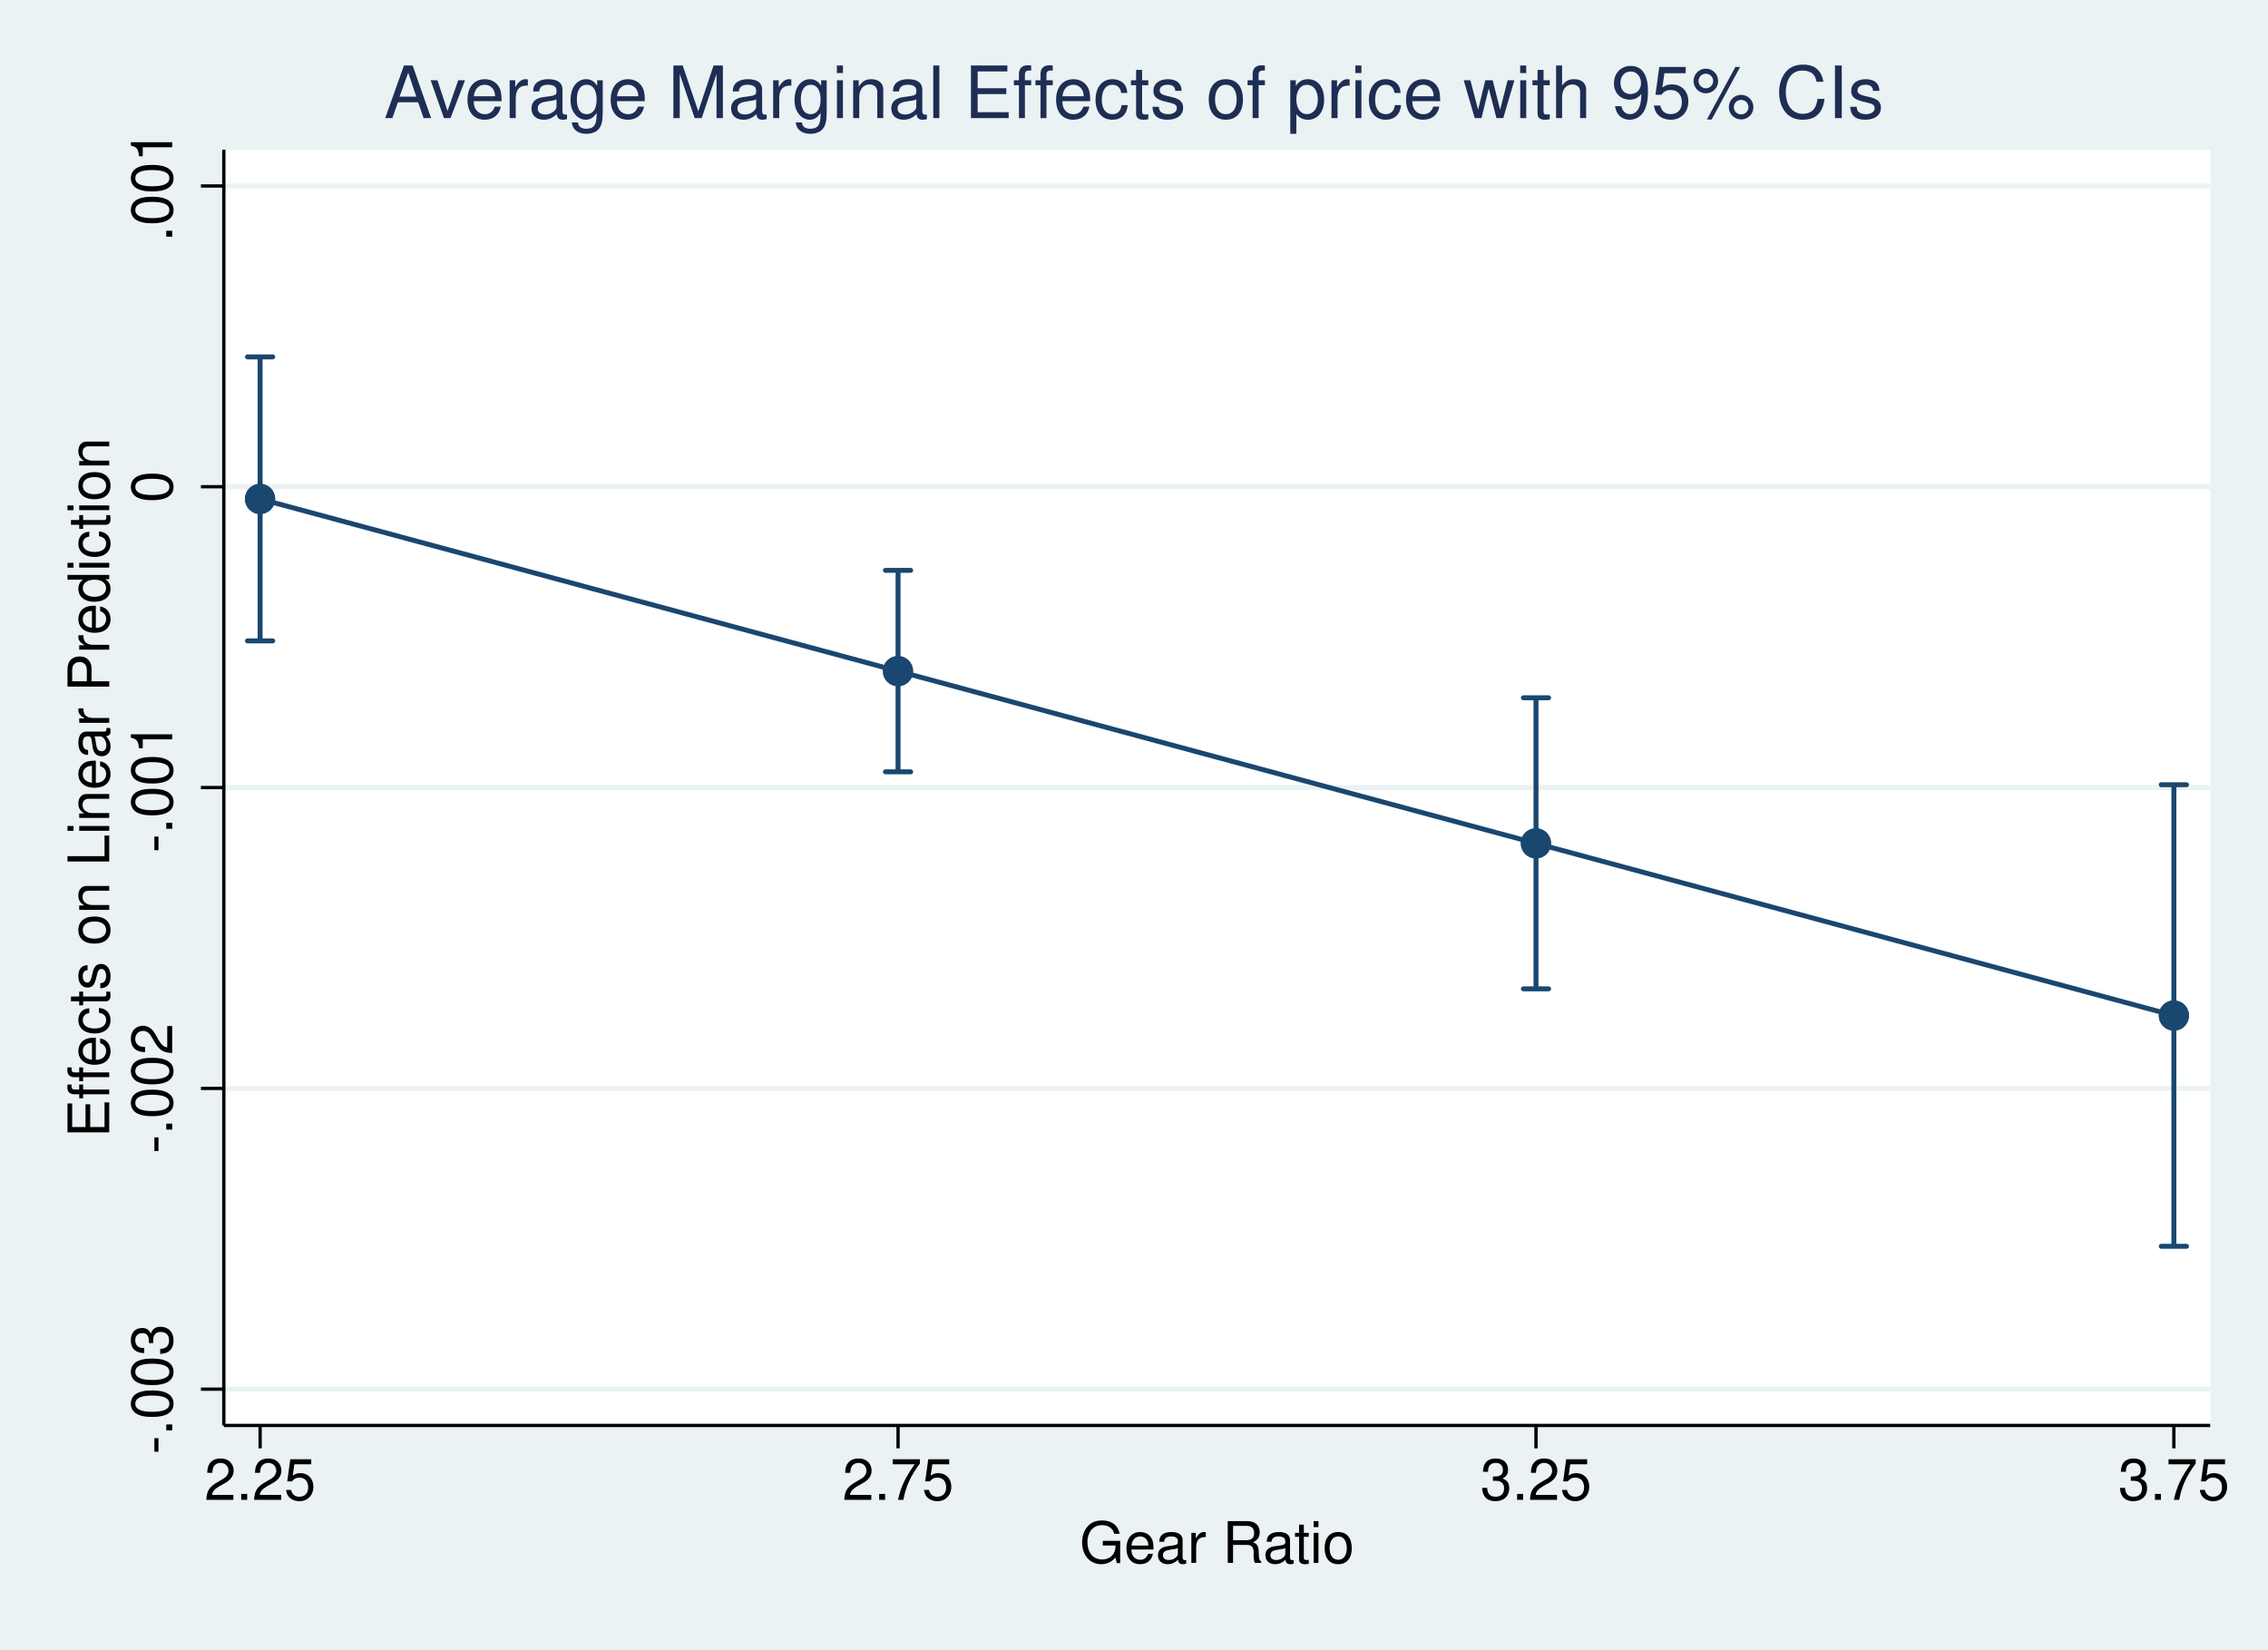
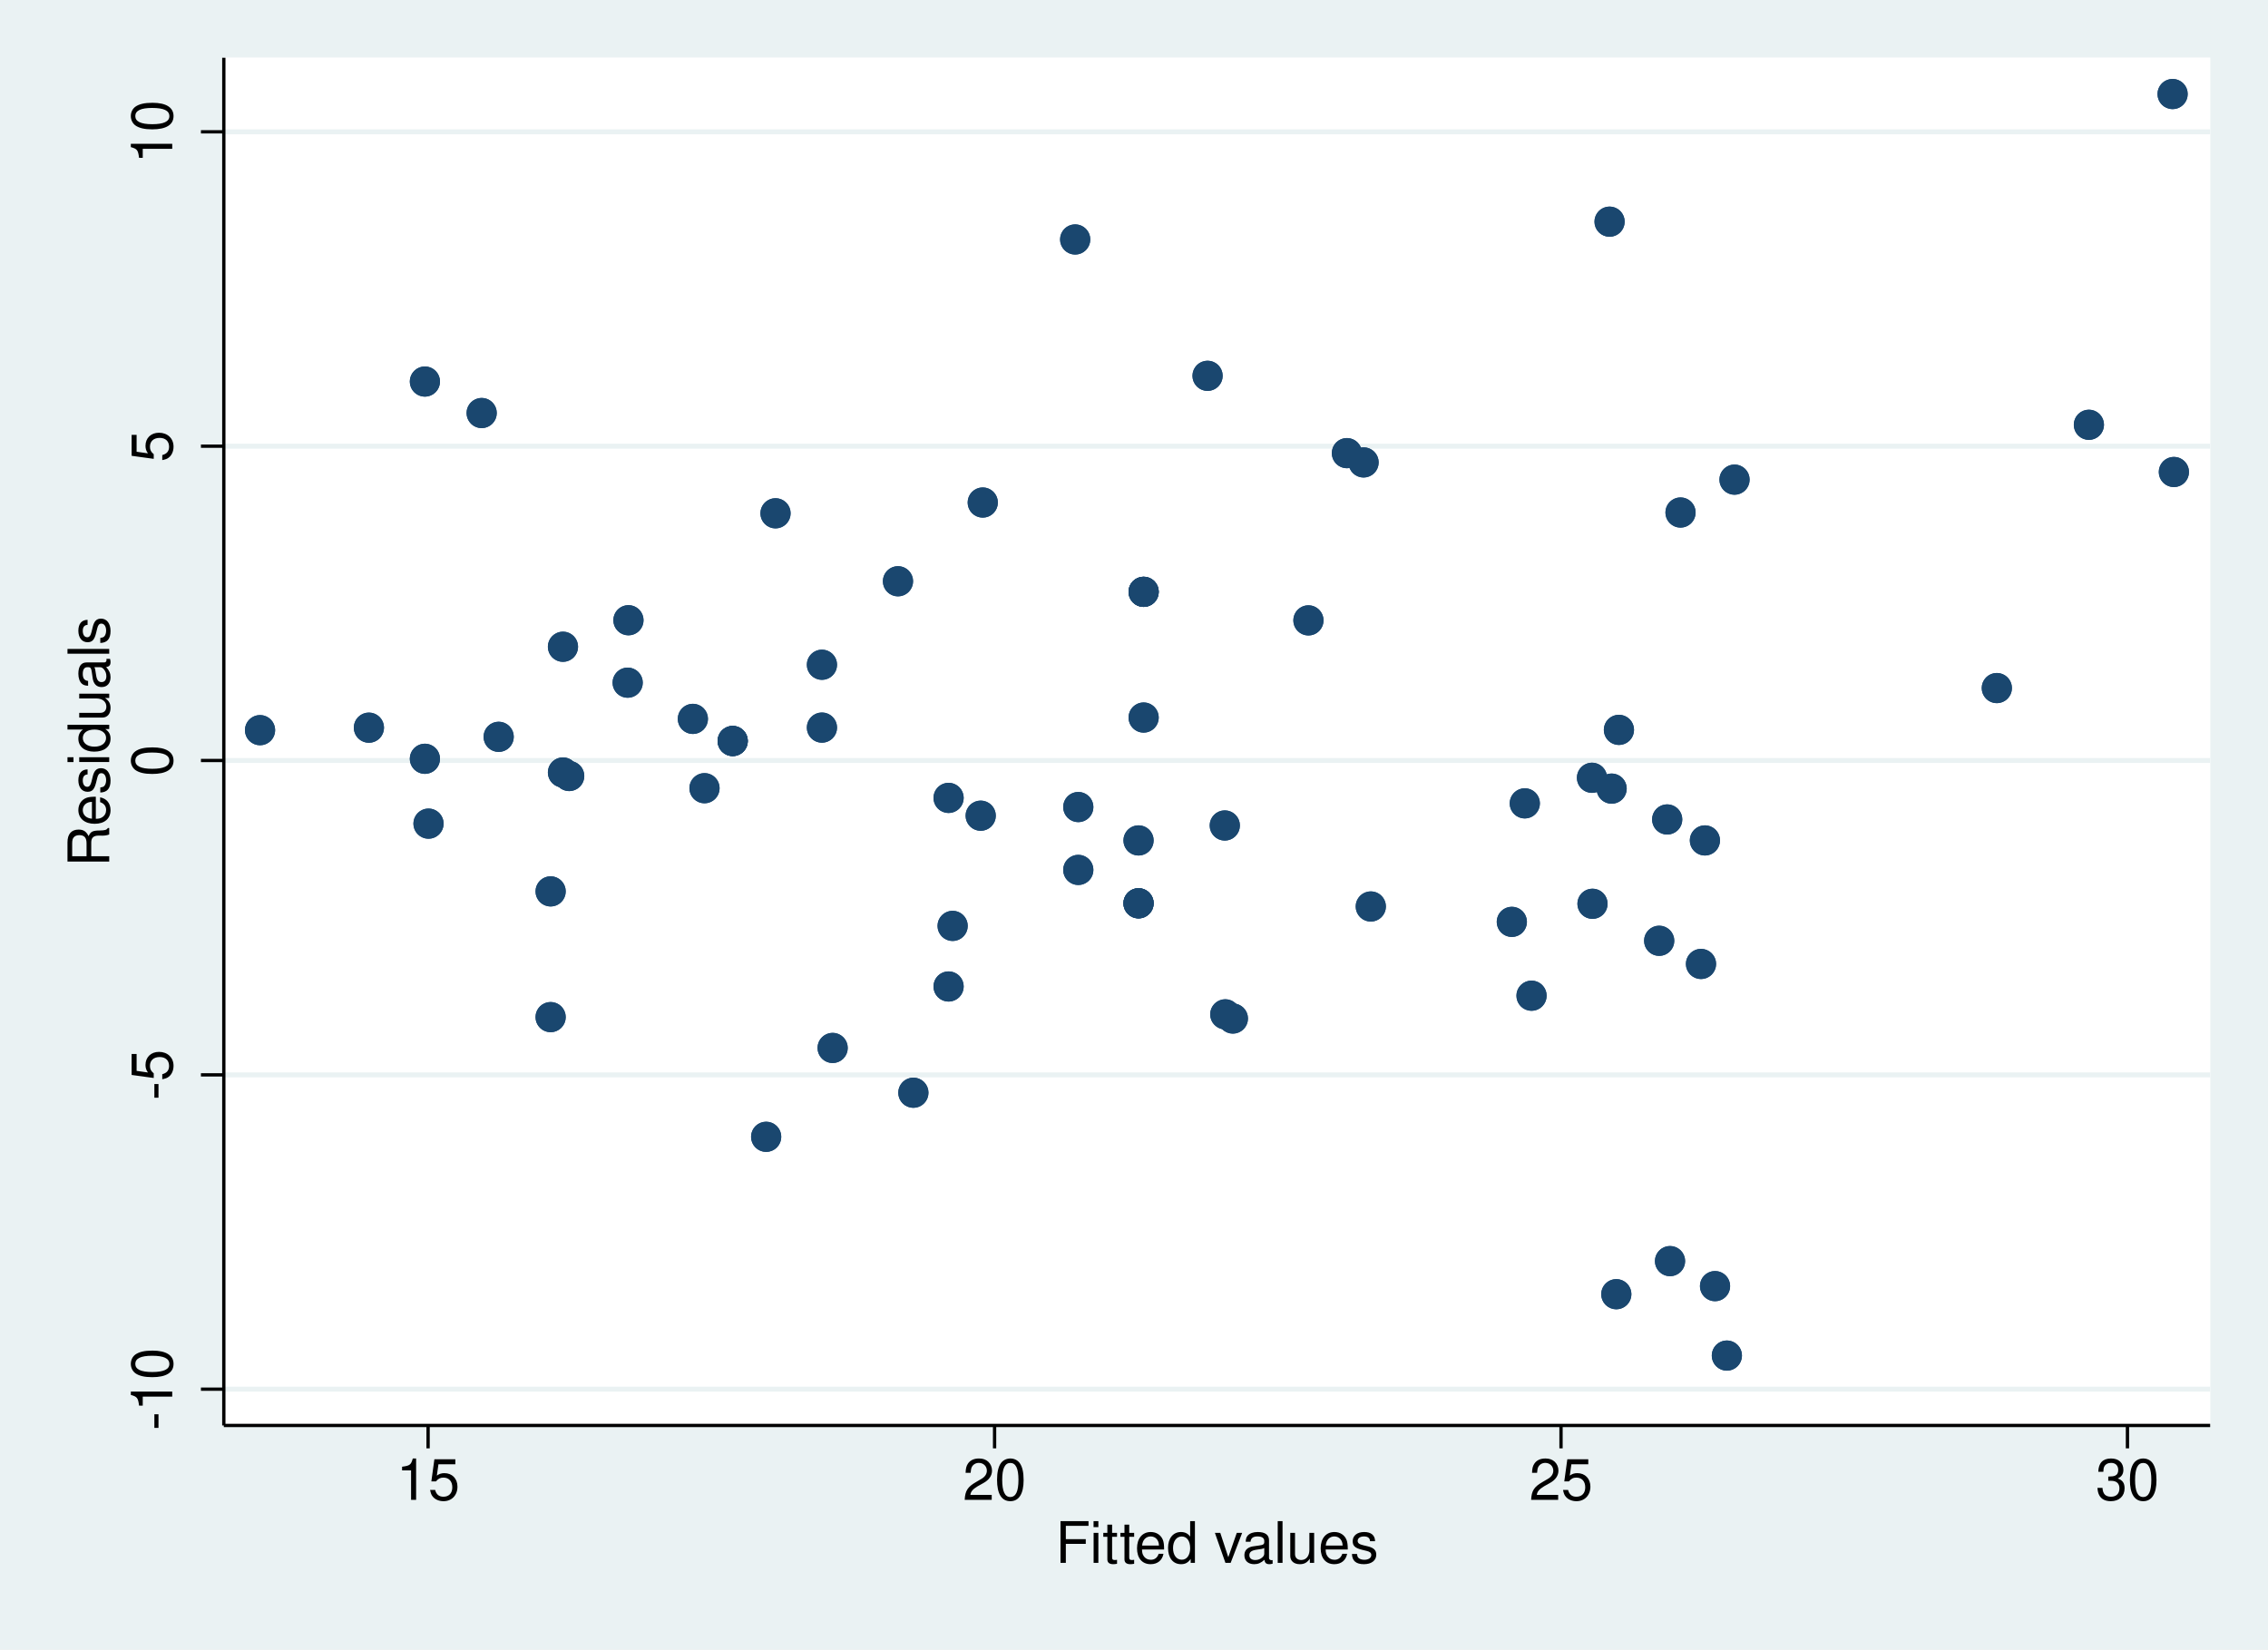
<svg xmlns="http://www.w3.org/2000/svg" version="1.1" width="5.50in" height="4.00in" viewBox="0 0 3960 2880">
  <rect x="0" y="0" width="3960" height="2880" style="fill:#EAF2F3;stroke:none" />
  <rect x="0.00" y="0.00" width="3959.88" height="2880.00" style="fill:#EAF2F3" />
  <rect x="2.88" y="2.88" width="3954.12" height="2874.24" style="fill:none;stroke:#EAF2F3;stroke-width:5.76" />
-   <rect x="390.80" y="261.37" width="3468.22" height="2227.82" style="fill:#FFFFFF" />
-   <rect x="393.68" y="264.25" width="3462.46" height="2222.06" style="fill:none;stroke:#FFFFFF;stroke-width:5.76" />
+   <rect x="390.80" y="100.86" width="3468.22" height="2388.33" style="fill:#FFFFFF" />
+   <rect x="393.68" y="103.74" width="3462.46" height="2382.57" style="fill:none;stroke:#FFFFFF;stroke-width:5.76" />
  <line x1="390.80" y1="2425.82" x2="3859.02" y2="2425.82" style="stroke:#EAF2F3;stroke-width:8.64" />
-   <line x1="390.80" y1="1900.61" x2="3859.02" y2="1900.61" style="stroke:#EAF2F3;stroke-width:8.64" />
-   <line x1="390.80" y1="1375.28" x2="3859.02" y2="1375.28" style="stroke:#EAF2F3;stroke-width:8.64" />
-   <line x1="390.80" y1="849.94" x2="3859.02" y2="849.94" style="stroke:#EAF2F3;stroke-width:8.64" />
-   <line x1="390.80" y1="324.73" x2="3859.02" y2="324.73" style="stroke:#EAF2F3;stroke-width:8.64" />
-   <line x1="454.16" y1="1119.11" x2="454.16" y2="623.22" style="stroke:#1A476F;stroke-width:8.64" />
-   <line x1="432.13" y1="623.22" x2="476.19" y2="623.22" stroke-linecap="round" style="stroke:#1A476F;stroke-width:8.64" />
-   <line x1="432.13" y1="1119.11" x2="476.19" y2="1119.11" stroke-linecap="round" style="stroke:#1A476F;stroke-width:8.64" />
-   <line x1="1568.04" y1="1347.80" x2="1568.04" y2="995.97" style="stroke:#1A476F;stroke-width:8.64" />
-   <line x1="1546.01" y1="995.97" x2="1590.06" y2="995.97" stroke-linecap="round" style="stroke:#1A476F;stroke-width:8.64" />
-   <line x1="1546.01" y1="1347.80" x2="1590.06" y2="1347.80" stroke-linecap="round" style="stroke:#1A476F;stroke-width:8.64" />
-   <line x1="2681.91" y1="1726.74" x2="2681.91" y2="1218.48" style="stroke:#1A476F;stroke-width:8.64" />
-   <line x1="2659.88" y1="1218.48" x2="2703.94" y2="1218.48" stroke-linecap="round" style="stroke:#1A476F;stroke-width:8.64" />
-   <line x1="2659.88" y1="1726.74" x2="2703.94" y2="1726.74" stroke-linecap="round" style="stroke:#1A476F;stroke-width:8.64" />
-   <line x1="3795.66" y1="2176.34" x2="3795.66" y2="1370.33" style="stroke:#1A476F;stroke-width:8.64" />
-   <line x1="3773.63" y1="1370.33" x2="3817.69" y2="1370.33" stroke-linecap="round" style="stroke:#1A476F;stroke-width:8.64" />
-   <line x1="3773.63" y1="2176.34" x2="3817.69" y2="2176.34" stroke-linecap="round" style="stroke:#1A476F;stroke-width:8.64" />
-   <line x1="454.04" y1="871.23" x2="1567.91" y2="1171.95" stroke-linecap="round" style="stroke:#1A476F;stroke-width:8.64" />
-   <line x1="1567.91" y1="1171.95" x2="2681.79" y2="1472.67" stroke-linecap="round" style="stroke:#1A476F;stroke-width:8.64" />
-   <line x1="2681.79" y1="1472.67" x2="3795.66" y2="1773.39" stroke-linecap="round" style="stroke:#1A476F;stroke-width:8.64" />
-   <circle cx="454.04" cy="871.23" r="26.35" style="fill:#1A476F" />
-   <circle cx="454.04" cy="871.23" r="22.03" style="fill:none;stroke:#1A476F;stroke-width:8.64" />
-   <circle cx="1567.91" cy="1171.95" r="26.35" style="fill:#1A476F" />
-   <circle cx="1567.91" cy="1171.95" r="22.03" style="fill:none;stroke:#1A476F;stroke-width:8.64" />
-   <circle cx="2681.79" cy="1472.67" r="26.35" style="fill:#1A476F" />
-   <circle cx="2681.79" cy="1472.67" r="22.03" style="fill:none;stroke:#1A476F;stroke-width:8.64" />
-   <circle cx="3795.66" cy="1773.39" r="26.35" style="fill:#1A476F" />
-   <circle cx="3795.66" cy="1773.39" r="22.03" style="fill:none;stroke:#1A476F;stroke-width:8.64" />
-   <line x1="390.80" y1="2489.19" x2="390.80" y2="261.37" style="stroke:#000000;stroke-width:5.76" />
+   <line x1="390.80" y1="1876.97" x2="3859.02" y2="1876.97" style="stroke:#EAF2F3;stroke-width:8.64" />
+   <line x1="390.80" y1="1328.00" x2="3859.02" y2="1328.00" style="stroke:#EAF2F3;stroke-width:8.64" />
+   <line x1="390.80" y1="779.15" x2="3859.02" y2="779.15" style="stroke:#EAF2F3;stroke-width:8.64" />
+   <line x1="390.80" y1="230.18" x2="3859.02" y2="230.18" style="stroke:#EAF2F3;stroke-width:8.64" />
+   <circle cx="2639.71" cy="1609.79" r="26.35" style="fill:#1A476F" />
+   <circle cx="2639.71" cy="1609.79" r="22.03" style="fill:none;stroke:#1A476F;stroke-width:8.64" />
+   <circle cx="1230.08" cy="1376.39" r="26.35" style="fill:#1A476F" />
+   <circle cx="1230.08" cy="1376.39" r="22.03" style="fill:none;stroke:#1A476F;stroke-width:8.64" />
+   <circle cx="1435.13" cy="1160.81" r="26.35" style="fill:#1A476F" />
+   <circle cx="1435.13" cy="1160.81" r="22.03" style="fill:none;stroke:#1A476F;stroke-width:8.64" />
+   <circle cx="741.88" cy="1325.03" r="26.35" style="fill:#1A476F" />
+   <circle cx="741.88" cy="1325.03" r="22.03" style="fill:none;stroke:#1A476F;stroke-width:8.64" />
+   <circle cx="1209.78" cy="1255.36" r="26.35" style="fill:#1A476F" />
+   <circle cx="1209.78" cy="1255.36" r="22.03" style="fill:none;stroke:#1A476F;stroke-width:8.64" />
+   <circle cx="1987.92" cy="1467.60" r="26.35" style="fill:#1A476F" />
+   <circle cx="1987.92" cy="1467.60" r="22.03" style="fill:none;stroke:#1A476F;stroke-width:8.64" />
+   <circle cx="1656.27" cy="1722.65" r="26.35" style="fill:#1A476F" />
+   <circle cx="1656.27" cy="1722.65" r="22.03" style="fill:none;stroke:#1A476F;stroke-width:8.64" />
+   <circle cx="1882.73" cy="1519.08" r="26.35" style="fill:#1A476F" />
+   <circle cx="1882.73" cy="1519.08" r="22.03" style="fill:none;stroke:#1A476F;stroke-width:8.64" />
+   <circle cx="454.04" cy="1275.04" r="26.35" style="fill:#1A476F" />
+   <circle cx="454.04" cy="1275.04" r="22.03" style="fill:none;stroke:#1A476F;stroke-width:8.64" />
+   <circle cx="748.19" cy="1438.27" r="26.35" style="fill:#1A476F" />
+   <circle cx="748.19" cy="1438.27" r="22.03" style="fill:none;stroke:#1A476F;stroke-width:8.64" />
+   <circle cx="841.00" cy="721.24" r="26.35" style="fill:#1A476F" />
+   <circle cx="841.00" cy="721.24" r="22.03" style="fill:none;stroke:#1A476F;stroke-width:8.64" />
+   <circle cx="1877.29" cy="418.16" r="26.35" style="fill:#1A476F" />
+   <circle cx="1877.29" cy="418.16" r="22.03" style="fill:none;stroke:#1A476F;stroke-width:8.64" />
+   <circle cx="993.84" cy="1355.10" r="26.35" style="fill:#1A476F" />
+   <circle cx="993.84" cy="1355.10" r="22.03" style="fill:none;stroke:#1A476F;stroke-width:8.64" />
+   <circle cx="1354.07" cy="896.35" r="26.35" style="fill:#1A476F" />
+   <circle cx="1354.07" cy="896.35" r="22.03" style="fill:none;stroke:#1A476F;stroke-width:8.64" />
+   <circle cx="1996.83" cy="1253.01" r="26.35" style="fill:#1A476F" />
+   <circle cx="1996.83" cy="1253.01" r="22.03" style="fill:none;stroke:#1A476F;stroke-width:8.64" />
+   <circle cx="1996.83" cy="1033.47" r="26.35" style="fill:#1A476F" />
+   <circle cx="1996.83" cy="1033.47" r="22.03" style="fill:none;stroke:#1A476F;stroke-width:8.64" />
+   <circle cx="1097.29" cy="1083.09" r="26.35" style="fill:#1A476F" />
+   <circle cx="1097.29" cy="1083.09" r="22.03" style="fill:none;stroke:#1A476F;stroke-width:8.64" />
+   <circle cx="3486.53" cy="1201.53" r="26.35" style="fill:#1A476F" />
+   <circle cx="3486.53" cy="1201.53" r="22.03" style="fill:none;stroke:#1A476F;stroke-width:8.64" />
+   <circle cx="982.95" cy="1129.38" r="26.35" style="fill:#1A476F" />
+   <circle cx="982.95" cy="1129.38" r="22.03" style="fill:none;stroke:#1A476F;stroke-width:8.64" />
+   <circle cx="982.95" cy="1348.92" r="26.35" style="fill:#1A476F" />
+   <circle cx="982.95" cy="1348.92" r="22.03" style="fill:none;stroke:#1A476F;stroke-width:8.64" />
+   <circle cx="1663.32" cy="1616.84" r="26.35" style="fill:#1A476F" />
+   <circle cx="1663.32" cy="1616.84" r="22.03" style="fill:none;stroke:#1A476F;stroke-width:8.64" />
+   <circle cx="2351.74" cy="791.28" r="26.35" style="fill:#1A476F" />
+   <circle cx="2351.74" cy="791.28" r="22.03" style="fill:none;stroke:#1A476F;stroke-width:8.64" />
+   <circle cx="2138.52" cy="1441.49" r="26.35" style="fill:#1A476F" />
+   <circle cx="2138.52" cy="1441.49" r="22.03" style="fill:none;stroke:#1A476F;stroke-width:8.64" />
+   <circle cx="961.41" cy="1776.12" r="26.35" style="fill:#1A476F" />
+   <circle cx="961.41" cy="1776.12" r="22.03" style="fill:none;stroke:#1A476F;stroke-width:8.64" />
+   <circle cx="1337.74" cy="1985.14" r="26.35" style="fill:#1A476F" />
+   <circle cx="1337.74" cy="1985.14" r="22.03" style="fill:none;stroke:#1A476F;stroke-width:8.64" />
+   <circle cx="961.41" cy="1556.58" r="26.35" style="fill:#1A476F" />
+   <circle cx="961.41" cy="1556.58" r="22.03" style="fill:none;stroke:#1A476F;stroke-width:8.64" />
+   <circle cx="1567.91" cy="1015.03" r="26.35" style="fill:#1A476F" />
+   <circle cx="1567.91" cy="1015.03" r="22.03" style="fill:none;stroke:#1A476F;stroke-width:8.64" />
+   <circle cx="1453.82" cy="1829.95" r="26.35" style="fill:#1A476F" />
+   <circle cx="1453.82" cy="1829.95" r="22.03" style="fill:none;stroke:#1A476F;stroke-width:8.64" />
+   <circle cx="644.12" cy="1270.70" r="26.35" style="fill:#1A476F" />
+   <circle cx="644.12" cy="1270.70" r="22.03" style="fill:none;stroke:#1A476F;stroke-width:8.64" />
+   <circle cx="1095.93" cy="1192.12" r="26.35" style="fill:#1A476F" />
+   <circle cx="1095.93" cy="1192.12" r="22.03" style="fill:none;stroke:#1A476F;stroke-width:8.64" />
+   <circle cx="1594.77" cy="1908.16" r="26.35" style="fill:#1A476F" />
+   <circle cx="1594.77" cy="1908.16" r="22.03" style="fill:none;stroke:#1A476F;stroke-width:8.64" />
+   <circle cx="1882.73" cy="1409.31" r="26.35" style="fill:#1A476F" />
+   <circle cx="1882.73" cy="1409.31" r="22.03" style="fill:none;stroke:#1A476F;stroke-width:8.64" />
+   <circle cx="741.88" cy="666.29" r="26.35" style="fill:#1A476F" />
+   <circle cx="741.88" cy="666.29" r="22.03" style="fill:none;stroke:#1A476F;stroke-width:8.64" />
+   <circle cx="1987.92" cy="1577.37" r="26.35" style="fill:#1A476F" />
+   <circle cx="1987.92" cy="1577.37" r="22.03" style="fill:none;stroke:#1A476F;stroke-width:8.64" />
+   <circle cx="1435.13" cy="1270.58" r="26.35" style="fill:#1A476F" />
+   <circle cx="1435.13" cy="1270.58" r="22.03" style="fill:none;stroke:#1A476F;stroke-width:8.64" />
+   <circle cx="1279.33" cy="1293.97" r="26.35" style="fill:#1A476F" />
+   <circle cx="1279.33" cy="1293.97" r="22.03" style="fill:none;stroke:#1A476F;stroke-width:8.64" />
+   <circle cx="1712.33" cy="1424.41" r="26.35" style="fill:#1A476F" />
+   <circle cx="1712.33" cy="1424.41" r="22.03" style="fill:none;stroke:#1A476F;stroke-width:8.64" />
+   <circle cx="1715.92" cy="877.54" r="26.35" style="fill:#1A476F" />
+   <circle cx="1715.92" cy="877.54" r="22.03" style="fill:none;stroke:#1A476F;stroke-width:8.64" />
+   <circle cx="870.71" cy="1286.67" r="26.35" style="fill:#1A476F" />
+   <circle cx="870.71" cy="1286.67" r="22.03" style="fill:none;stroke:#1A476F;stroke-width:8.64" />
+   <circle cx="2108.45" cy="656.27" r="26.35" style="fill:#1A476F" />
+   <circle cx="2108.45" cy="656.27" r="22.03" style="fill:none;stroke:#1A476F;stroke-width:8.64" />
+   <circle cx="2810.36" cy="387.10" r="26.35" style="fill:#1A476F" />
+   <circle cx="2810.36" cy="387.10" r="22.03" style="fill:none;stroke:#1A476F;stroke-width:8.64" />
+   <circle cx="2284.55" cy="1083.34" r="26.35" style="fill:#1A476F" />
+   <circle cx="2284.55" cy="1083.34" r="22.03" style="fill:none;stroke:#1A476F;stroke-width:8.64" />
+   <circle cx="2139.39" cy="1771.29" r="26.35" style="fill:#1A476F" />
+   <circle cx="2139.39" cy="1771.29" r="22.03" style="fill:none;stroke:#1A476F;stroke-width:8.64" />
+   <circle cx="1279.33" cy="1293.97" r="26.35" style="fill:#1A476F" />
+   <circle cx="1279.33" cy="1293.97" r="22.03" style="fill:none;stroke:#1A476F;stroke-width:8.64" />
+   <circle cx="2152.63" cy="1778.59" r="26.35" style="fill:#1A476F" />
+   <circle cx="2152.63" cy="1778.59" r="22.03" style="fill:none;stroke:#1A476F;stroke-width:8.64" />
+   <circle cx="1987.92" cy="1577.37" r="26.35" style="fill:#1A476F" />
+   <circle cx="1987.92" cy="1577.37" r="22.03" style="fill:none;stroke:#1A476F;stroke-width:8.64" />
+   <circle cx="1656.27" cy="1393.34" r="26.35" style="fill:#1A476F" />
+   <circle cx="1656.27" cy="1393.34" r="22.03" style="fill:none;stroke:#1A476F;stroke-width:8.64" />
+   <circle cx="1996.83" cy="1033.47" r="26.35" style="fill:#1A476F" />
+   <circle cx="1996.83" cy="1033.47" r="22.03" style="fill:none;stroke:#1A476F;stroke-width:8.64" />
+   <circle cx="3015.17" cy="2367.16" r="26.35" style="fill:#1A476F" />
+   <circle cx="3015.17" cy="2367.16" r="22.03" style="fill:none;stroke:#1A476F;stroke-width:8.64" />
+   <circle cx="2780.54" cy="1578.23" r="26.35" style="fill:#1A476F" />
+   <circle cx="2780.54" cy="1578.23" r="22.03" style="fill:none;stroke:#1A476F;stroke-width:8.64" />
+   <circle cx="2779.67" cy="1358.20" r="26.35" style="fill:#1A476F" />
+   <circle cx="2779.67" cy="1358.20" r="22.03" style="fill:none;stroke:#1A476F;stroke-width:8.64" />
+   <circle cx="2970.00" cy="1683.30" r="26.35" style="fill:#1A476F" />
+   <circle cx="2970.00" cy="1683.30" r="22.03" style="fill:none;stroke:#1A476F;stroke-width:8.64" />
+   <circle cx="3647.28" cy="741.78" r="26.35" style="fill:#1A476F" />
+   <circle cx="3647.28" cy="741.78" r="22.03" style="fill:none;stroke:#1A476F;stroke-width:8.64" />
+   <circle cx="2662.36" cy="1402.87" r="26.35" style="fill:#1A476F" />
+   <circle cx="2662.36" cy="1402.87" r="22.03" style="fill:none;stroke:#1A476F;stroke-width:8.64" />
+   <circle cx="2674.11" cy="1738.74" r="26.35" style="fill:#1A476F" />
+   <circle cx="2674.11" cy="1738.74" r="22.03" style="fill:none;stroke:#1A476F;stroke-width:8.64" />
+   <circle cx="2393.45" cy="1582.94" r="26.35" style="fill:#1A476F" />
+   <circle cx="2393.45" cy="1582.94" r="22.03" style="fill:none;stroke:#1A476F;stroke-width:8.64" />
+   <circle cx="2813.95" cy="1377.13" r="26.35" style="fill:#1A476F" />
+   <circle cx="2813.95" cy="1377.13" r="22.03" style="fill:none;stroke:#1A476F;stroke-width:8.64" />
+   <circle cx="2380.83" cy="807.49" r="26.35" style="fill:#1A476F" />
+   <circle cx="2380.83" cy="807.49" r="22.03" style="fill:none;stroke:#1A476F;stroke-width:8.64" />
+   <circle cx="2934.24" cy="894.99" r="26.35" style="fill:#1A476F" />
+   <circle cx="2934.24" cy="894.99" r="22.03" style="fill:none;stroke:#1A476F;stroke-width:8.64" />
+   <circle cx="2826.70" cy="1274.54" r="26.35" style="fill:#1A476F" />
+   <circle cx="2826.70" cy="1274.54" r="22.03" style="fill:none;stroke:#1A476F;stroke-width:8.64" />
+   <circle cx="3795.66" cy="824.20" r="26.35" style="fill:#1A476F" />
+   <circle cx="3795.66" cy="824.20" r="22.03" style="fill:none;stroke:#1A476F;stroke-width:8.64" />
+   <circle cx="2915.92" cy="2202.20" r="26.35" style="fill:#1A476F" />
+   <circle cx="2915.92" cy="2202.20" r="22.03" style="fill:none;stroke:#1A476F;stroke-width:8.64" />
+   <circle cx="3028.53" cy="837.57" r="26.35" style="fill:#1A476F" />
+   <circle cx="3028.53" cy="837.57" r="22.03" style="fill:none;stroke:#1A476F;stroke-width:8.64" />
+   <circle cx="2994.50" cy="2245.89" r="26.35" style="fill:#1A476F" />
+   <circle cx="2994.50" cy="2245.89" r="22.03" style="fill:none;stroke:#1A476F;stroke-width:8.64" />
+   <circle cx="2896.99" cy="1642.83" r="26.35" style="fill:#1A476F" />
+   <circle cx="2896.99" cy="1642.83" r="22.03" style="fill:none;stroke:#1A476F;stroke-width:8.64" />
+   <circle cx="3793.43" cy="164.22" r="26.35" style="fill:#1A476F" />
+   <circle cx="3793.43" cy="164.22" r="22.03" style="fill:none;stroke:#1A476F;stroke-width:8.64" />
+   <circle cx="2976.81" cy="1467.60" r="26.35" style="fill:#1A476F" />
+   <circle cx="2976.81" cy="1467.60" r="22.03" style="fill:none;stroke:#1A476F;stroke-width:8.64" />
+   <circle cx="2910.97" cy="1430.97" r="26.35" style="fill:#1A476F" />
+   <circle cx="2910.97" cy="1430.97" r="22.03" style="fill:none;stroke:#1A476F;stroke-width:8.64" />
+   <circle cx="2822.12" cy="2259.99" r="26.35" style="fill:#1A476F" />
+   <circle cx="2822.12" cy="2259.99" r="22.03" style="fill:none;stroke:#1A476F;stroke-width:8.64" />
+   <line x1="390.80" y1="2489.19" x2="390.80" y2="100.86" style="stroke:#000000;stroke-width:5.76" />
  <line x1="390.80" y1="2425.82" x2="350.83" y2="2425.82" style="stroke:#000000;stroke-width:5.76" />
-   <text x="300.72" y="2425.82" style="font-family:'Helvetica';font-size:99.99px;fill:#000000" transform="rotate(-90 300.72,2425.82)" text-anchor="middle">-.003</text>
-   <line x1="390.80" y1="1900.61" x2="350.83" y2="1900.61" style="stroke:#000000;stroke-width:5.76" />
-   <text x="300.72" y="1900.61" style="font-family:'Helvetica';font-size:99.99px;fill:#000000" transform="rotate(-90 300.72,1900.61)" text-anchor="middle">-.002</text>
-   <line x1="390.80" y1="1375.28" x2="350.83" y2="1375.28" style="stroke:#000000;stroke-width:5.76" />
-   <text x="300.72" y="1375.28" style="font-family:'Helvetica';font-size:99.99px;fill:#000000" transform="rotate(-90 300.72,1375.28)" text-anchor="middle">-.001</text>
-   <line x1="390.80" y1="849.94" x2="350.83" y2="849.94" style="stroke:#000000;stroke-width:5.76" />
-   <text x="300.72" y="849.94" style="font-family:'Helvetica';font-size:99.99px;fill:#000000" transform="rotate(-90 300.72,849.94)" text-anchor="middle">0</text>
-   <line x1="390.80" y1="324.73" x2="350.83" y2="324.73" style="stroke:#000000;stroke-width:5.76" />
-   <text x="300.72" y="324.73" style="font-family:'Helvetica';font-size:99.99px;fill:#000000" transform="rotate(-90 300.72,324.73)" text-anchor="middle">.001</text>
-   <text x="190.71" y="1375.28" style="font-family:'Helvetica';font-size:99.99px;fill:#000000" transform="rotate(-90 190.71,1375.28)" text-anchor="middle">Effects on Linear Prediction</text>
+   <text x="300.72" y="2425.82" style="font-family:'Helvetica';font-size:99.99px;fill:#000000" transform="rotate(-90 300.72,2425.82)" text-anchor="middle">-10</text>
+   <line x1="390.80" y1="1876.97" x2="350.83" y2="1876.97" style="stroke:#000000;stroke-width:5.76" />
+   <text x="300.72" y="1876.97" style="font-family:'Helvetica';font-size:99.99px;fill:#000000" transform="rotate(-90 300.72,1876.97)" text-anchor="middle">-5</text>
+   <line x1="390.80" y1="1328.00" x2="350.83" y2="1328.00" style="stroke:#000000;stroke-width:5.76" />
+   <text x="300.72" y="1328.00" style="font-family:'Helvetica';font-size:99.99px;fill:#000000" transform="rotate(-90 300.72,1328.00)" text-anchor="middle">0</text>
+   <line x1="390.80" y1="779.15" x2="350.83" y2="779.15" style="stroke:#000000;stroke-width:5.76" />
+   <text x="300.72" y="779.15" style="font-family:'Helvetica';font-size:99.99px;fill:#000000" transform="rotate(-90 300.72,779.15)" text-anchor="middle">5</text>
+   <line x1="390.80" y1="230.18" x2="350.83" y2="230.18" style="stroke:#000000;stroke-width:5.76" />
+   <text x="300.72" y="230.18" style="font-family:'Helvetica';font-size:99.99px;fill:#000000" transform="rotate(-90 300.72,230.18)" text-anchor="middle">10</text>
+   <text x="190.71" y="1294.96" style="font-family:'Helvetica';font-size:99.99px;fill:#000000" transform="rotate(-90 190.71,1294.96)" text-anchor="middle">Residuals</text>
  <line x1="390.80" y1="2489.19" x2="3859.02" y2="2489.19" style="stroke:#000000;stroke-width:5.76" />
-   <line x1="454.16" y1="2489.19" x2="454.16" y2="2529.16" style="stroke:#000000;stroke-width:5.76" />
-   <text x="454.16" y="2619.14" style="font-family:'Helvetica';font-size:99.99px;fill:#000000" text-anchor="middle">2.25</text>
-   <line x1="1568.04" y1="2489.19" x2="1568.04" y2="2529.16" style="stroke:#000000;stroke-width:5.76" />
-   <text x="1568.04" y="2619.14" style="font-family:'Helvetica';font-size:99.99px;fill:#000000" text-anchor="middle">2.75</text>
-   <line x1="2681.91" y1="2489.19" x2="2681.91" y2="2529.16" style="stroke:#000000;stroke-width:5.76" />
-   <text x="2681.91" y="2619.14" style="font-family:'Helvetica';font-size:99.99px;fill:#000000" text-anchor="middle">3.25</text>
-   <line x1="3795.66" y1="2489.19" x2="3795.66" y2="2529.16" style="stroke:#000000;stroke-width:5.76" />
-   <text x="3795.66" y="2619.14" style="font-family:'Helvetica';font-size:99.99px;fill:#000000" text-anchor="middle">3.75</text>
-   <text x="2124.91" y="2729.16" style="font-family:'Helvetica';font-size:99.99px;fill:#000000" text-anchor="middle">Gear Ratio</text>
-   <text x="1979.88" y="206.19" style="font-family:'Helvetica';font-size:125.98px;fill:#1E2D53" text-anchor="middle">Average Marginal Effects of price with 95% CIs</text>
+   <line x1="747.45" y1="2489.19" x2="747.45" y2="2529.16" style="stroke:#000000;stroke-width:5.76" />
+   <text x="747.45" y="2619.14" style="font-family:'Helvetica';font-size:99.99px;fill:#000000" text-anchor="middle">15</text>
+   <line x1="1736.58" y1="2489.19" x2="1736.58" y2="2529.16" style="stroke:#000000;stroke-width:5.76" />
+   <text x="1736.58" y="2619.14" style="font-family:'Helvetica';font-size:99.99px;fill:#000000" text-anchor="middle">20</text>
+   <line x1="2725.59" y1="2489.19" x2="2725.59" y2="2529.16" style="stroke:#000000;stroke-width:5.76" />
+   <text x="2725.59" y="2619.14" style="font-family:'Helvetica';font-size:99.99px;fill:#000000" text-anchor="middle">25</text>
+   <line x1="3714.60" y1="2489.19" x2="3714.60" y2="2529.16" style="stroke:#000000;stroke-width:5.76" />
+   <text x="3714.60" y="2619.14" style="font-family:'Helvetica';font-size:99.99px;fill:#000000" text-anchor="middle">30</text>
+   <text x="2124.91" y="2729.16" style="font-family:'Helvetica';font-size:99.99px;fill:#000000" text-anchor="middle">Fitted values</text>
</svg>
